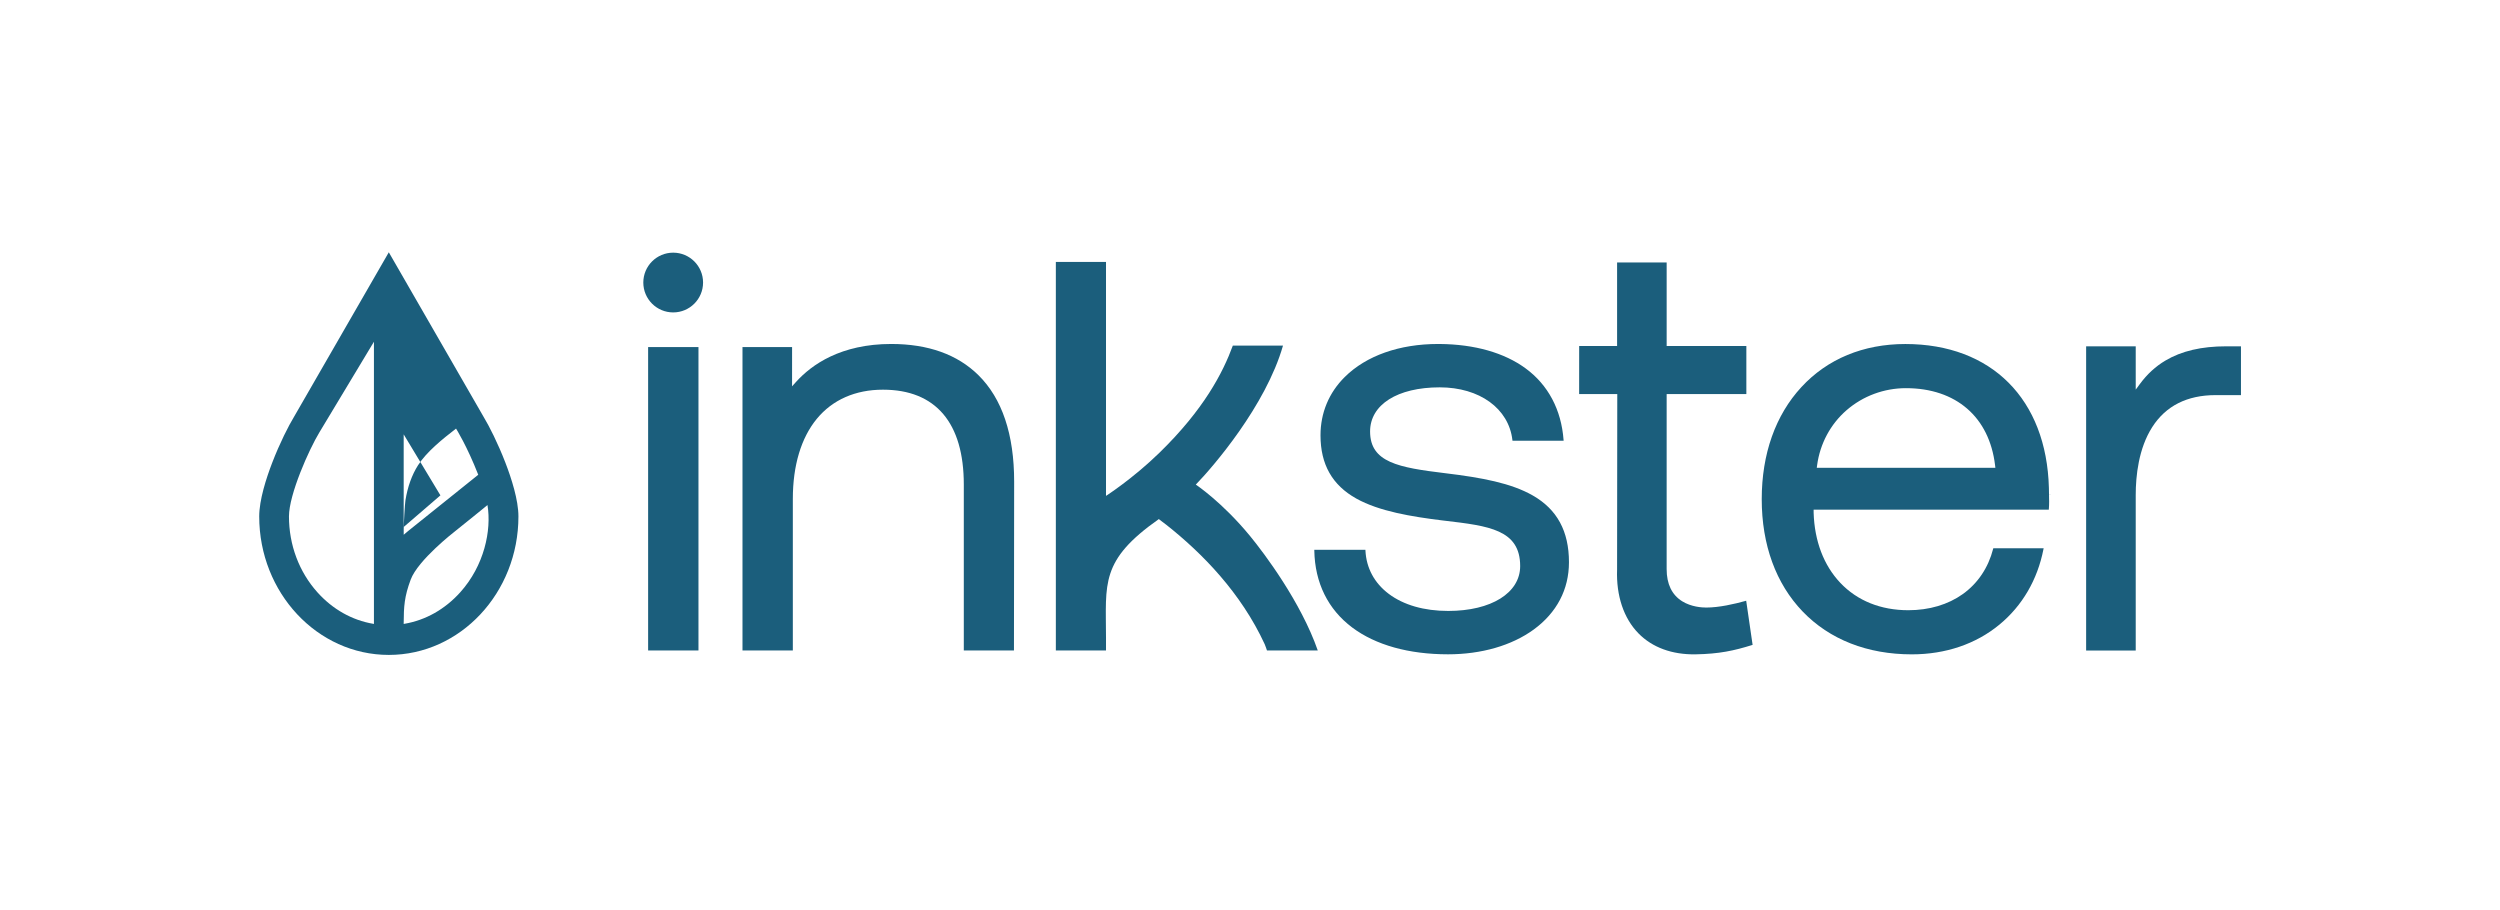
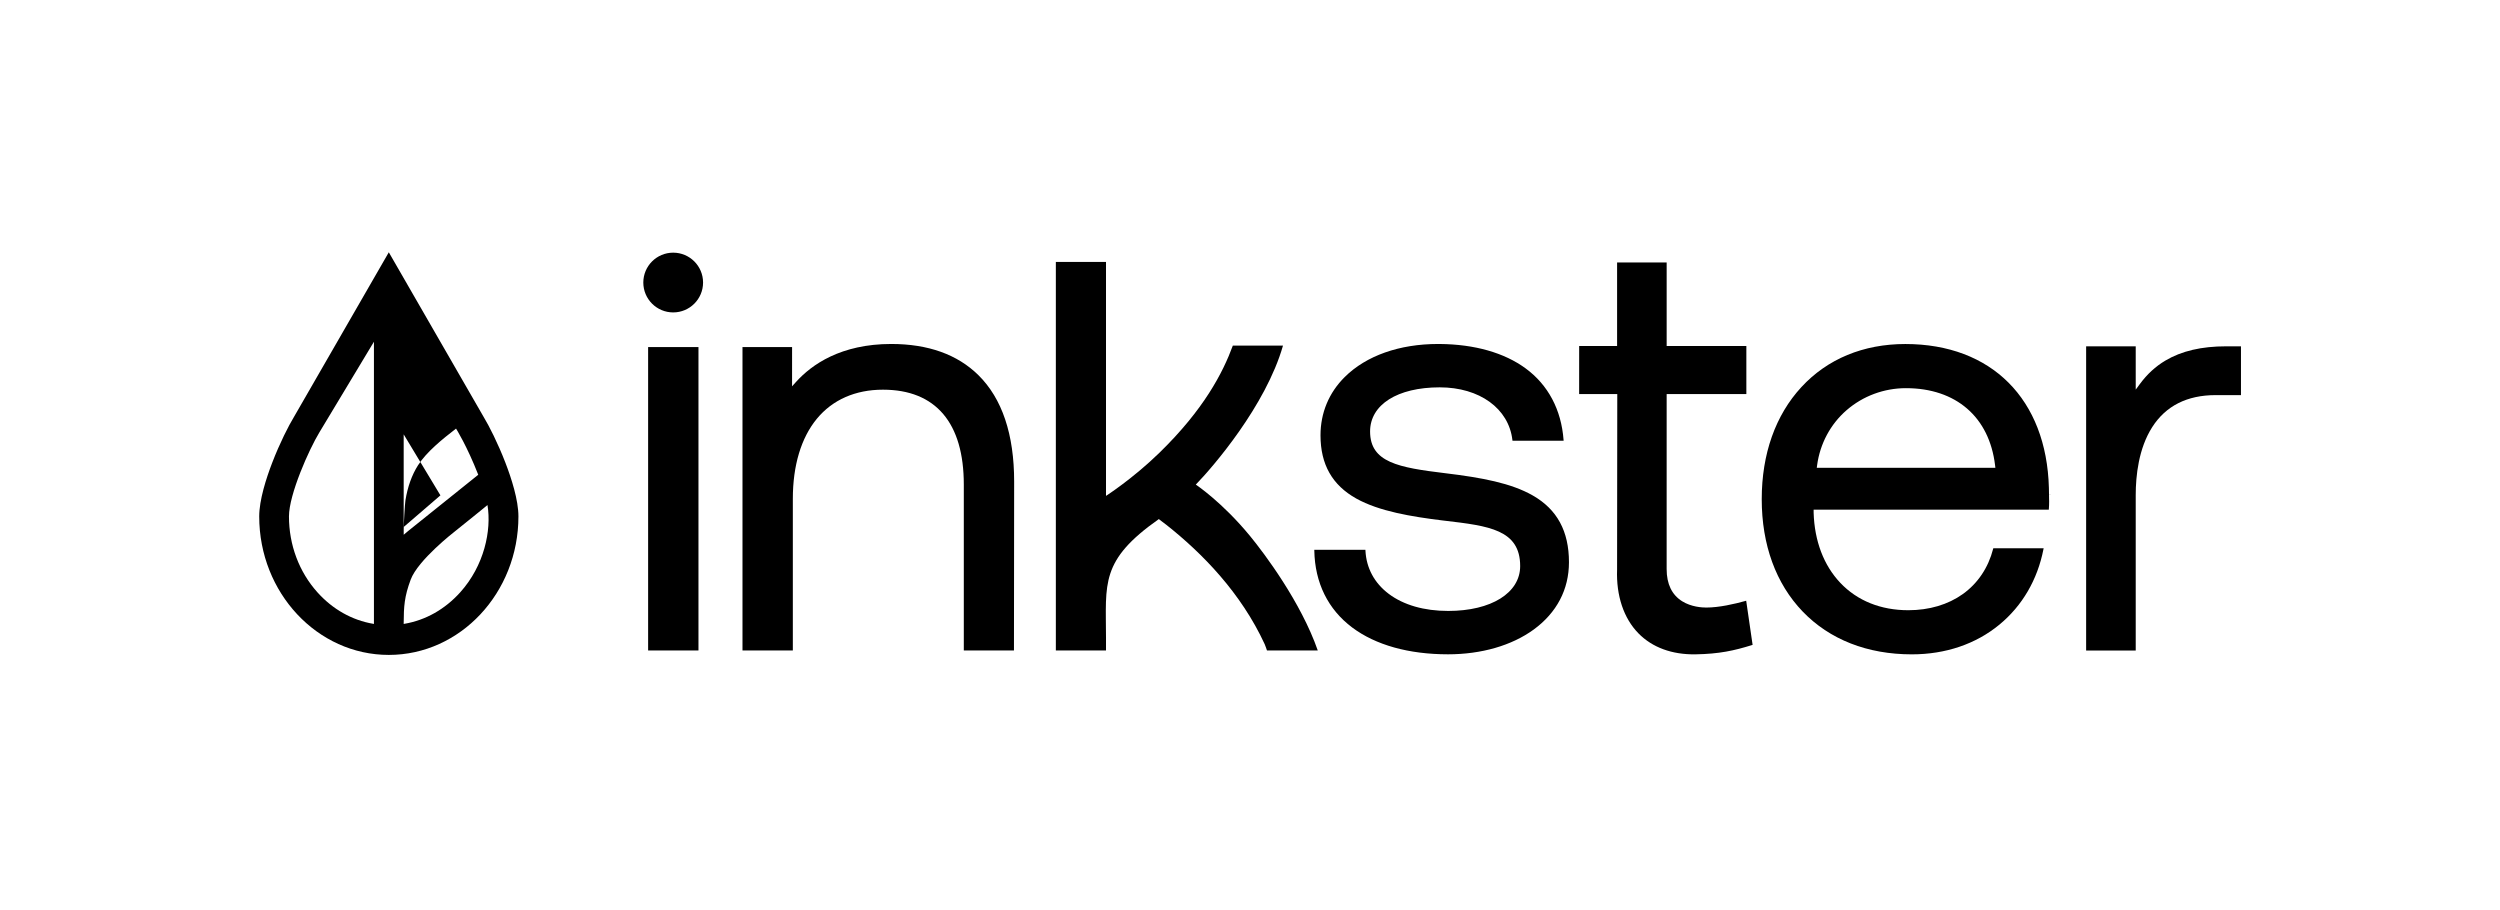
- <svg xmlns="http://www.w3.org/2000/svg" id="Wort-Bildmarke" fill="#1B5E7C" viewBox="0 0 2203.99 801.975">
+ <svg xmlns="http://www.w3.org/2000/svg" id="Wort-Bildmarke" viewBox="0 0 2203.99 801.975">
  <path d="m778.406,343.543c23.17,0,41.056,7.235,53.162,21.505,12.022,14.171,18.118,35.083,18.118,62.154l.002,146.249h44.217l.167-148.856c0-41.669-10.611-73.257-31.538-93.888-18.483-18.221-44.33-27.46-76.823-27.46-44.393,0-70.128,18.175-83.9,33.422l-3.53,3.907.02-34.598h-43.728v267.473l44.387.001v-133.728c0-29.338,7.308-53.714,21.133-70.494,13.845-16.805,34.009-25.687,58.313-25.687Z" />
  <path d="m1192.151,553.236c20.64,15.441,49.834,23.604,84.428,23.604,29.375,0,56.174-7.74,75.462-21.793,20.377-14.848,31.148-35.38,31.148-59.378,0-27.345-10.437-46.6-31.908-58.864-18.997-10.852-44.592-15.695-77.177-19.628-41.072-4.994-66.243-9.443-66.243-36.808,0-23.625,24.093-38.89,61.381-38.89,35.128,0,60.884,18.67,64.09,46.458l.072.624,45.084-.001-.057-.757c-2.009-26.618-13.556-48.4-33.393-62.991-18.807-13.835-45.003-21.288-75.753-21.552-.495-.004-.984-.007-1.481-.007-34.123,0-63.338,10.332-82.261,29.093-13.994,13.873-21.391,31.655-21.391,51.422,0,25.693,10.343,43.942,31.621,55.793,20.125,11.206,48.473,15.891,76.11,19.285l2.086.246c38.436,4.542,66.205,7.824,66.205,39.976,0,23.648-25.491,39.536-63.431,39.536-21.232,0-39.368-5.213-52.448-15.074-12.659-9.544-19.757-22.737-20.527-38.153l-.034-.669h-45.05l.013.717c.507,28.37,12.075,51.819,33.453,67.811Z" />
  <path d="m1808.419,435.683l-2.023.052c-.049-1.928-.097-3.75-.097-5.534v-.072c-2.074-78.219-50.574-126.842-126.573-126.842-37.003,0-68.684,13.128-91.617,37.964-22.882,24.779-34.975,58.954-34.975,98.829,0,40.231,12.48,74.477,36.092,99.036,23.748,24.701,57.026,37.758,96.236,37.758,29.74,0,56.464-9.081,77.282-26.26,20.086-16.575,33.487-39.534,38.754-66.396l.165-.84h-44.39l-.136.529c-4.275,16.6-13.508,30.364-26.701,39.802-13.041,9.328-29.663,14.259-48.074,14.259-24.27,0-45.004-8.346-59.957-24.138-14.602-15.419-22.733-36.784-23.515-61.785l-.005-2.731,207.324-.002.053-.646c.358-4.293.246-8.616.138-12.797l2.019-.184Zm-206.763-23.252l.308-2.295c2.558-18.987,11.782-36.217,25.975-48.515,14.449-12.521,33.025-19.417,52.307-19.417,44.132,0,73.517,25.405,78.603,67.958l.27,2.265-157.463.004Z" />
  <path d="m1953.285,348.331l22.344.007v-43.03h-12.925c-21.92,0-39.501,4.124-53.749,12.606-8.677,5.165-16.023,11.914-22.456,20.633l-3.653,4.951v-38.19h-43.721v268.217h43.721v-137.079c0-16.94,2.521-41.079,14.527-59.878,11.967-18.736,30.778-28.236,55.912-28.236Z" />
  <rect x="571.384" y="305.975" width="44.384" height="267.476" />
  <circle cx="593.48" cy="249.087" r="26.343" />
  <path d="m1444.448,558.36c12.19,12.441,29.648,18.849,50.341,18.499,20.899-.36,34.059-3.265,49.728-8.161l.573-.179-5.657-38.919-.773.216c-9.454,2.647-23.108,5.803-34.461,5.803-3.705,0-13.186-.541-21.206-5.546-9.08-5.668-13.684-15.204-13.684-28.344l-.002-2.44.013-151.889,70.261-.009v-42.358l-70.261.027.001-73.684h-43.697l.002,73.657-33.437.003-.025,42.361,33.619.009-.168,154.759c-.85,23.003,5.839,42.934,18.834,56.194Z" />
  <line x1="999.638" y1="437.17" x2="996.527" y2="435.191" />
  <path d="m445.642,408.128c-6.827-17.732-14.562-32.796-19.114-40.311l-83.755-145.4-83.725,145.322c-4.558,7.516-12.302,22.589-19.128,40.334-5.199,13.519-11.397,32.679-11.397,47.188,0,67.332,51.253,122.111,114.252,122.111,63.009,0,114.271-54.779,114.271-122.111,0-14.47-6.202-33.618-11.405-47.134Zm-89.757-25.194l32.389,53.776-32.389,27.887Zm4.069,85.089c-.654.527-4.047,3.414-4.047,3.414,0,0-0-3.538-.005-5.144-.011-3.768,1.022-22.077,1.514-25.121,1.936-11.996,5.667-22.413,11.091-30.962,7.443-11.731,21.366-22.962,33.538-32.375,0,0,9.662,15.313,19.576,40.712l-61.668,49.477Zm-3.474,81.933l-.597.102.003-.604c.075-14.932.613-23.547,6.174-38.46,6.439-17.275,38.189-41.91,39.147-42.659,6.267-4.893,28.553-23.082,28.553-23.082,3.711,22.344-2.917,53.53-24.07,76.98-13.46,14.923-30.448,24.536-49.211,27.724Zm-26.821-248.685v248.785l-.593-.102c-18.756-3.189-35.768-12.776-49.196-27.724-16.199-18.036-25.12-41.819-25.12-66.97,0-19.382,17.713-59.101,26.815-74.076l48.094-79.914Z" />
  <path d="m1028.264,462.701c31.576,24.965,65.738,59.809,86.704,105.26.467,1.011,1.65,4.432,1.997,5.49l44.78.002c-14.874-42.696-47.192-85.648-59.601-100.773-24.599-29.983-47.936-45.465-47.936-45.465,14.934-15.298,61.742-69.522,76.876-122.538l-44.229-0c-8.815,24.061-25.627,56.356-64.513,94.284-23.676,23.092-47.294,38.208-47.294,38.208v-206.227h-44.221v342.508h44.221s.001-7.594,0-11.267c-.05-48.024-5.303-68.066,46.573-104.563,1.425,1.208,5.179,3.922,6.643,5.079Z" />
</svg>
